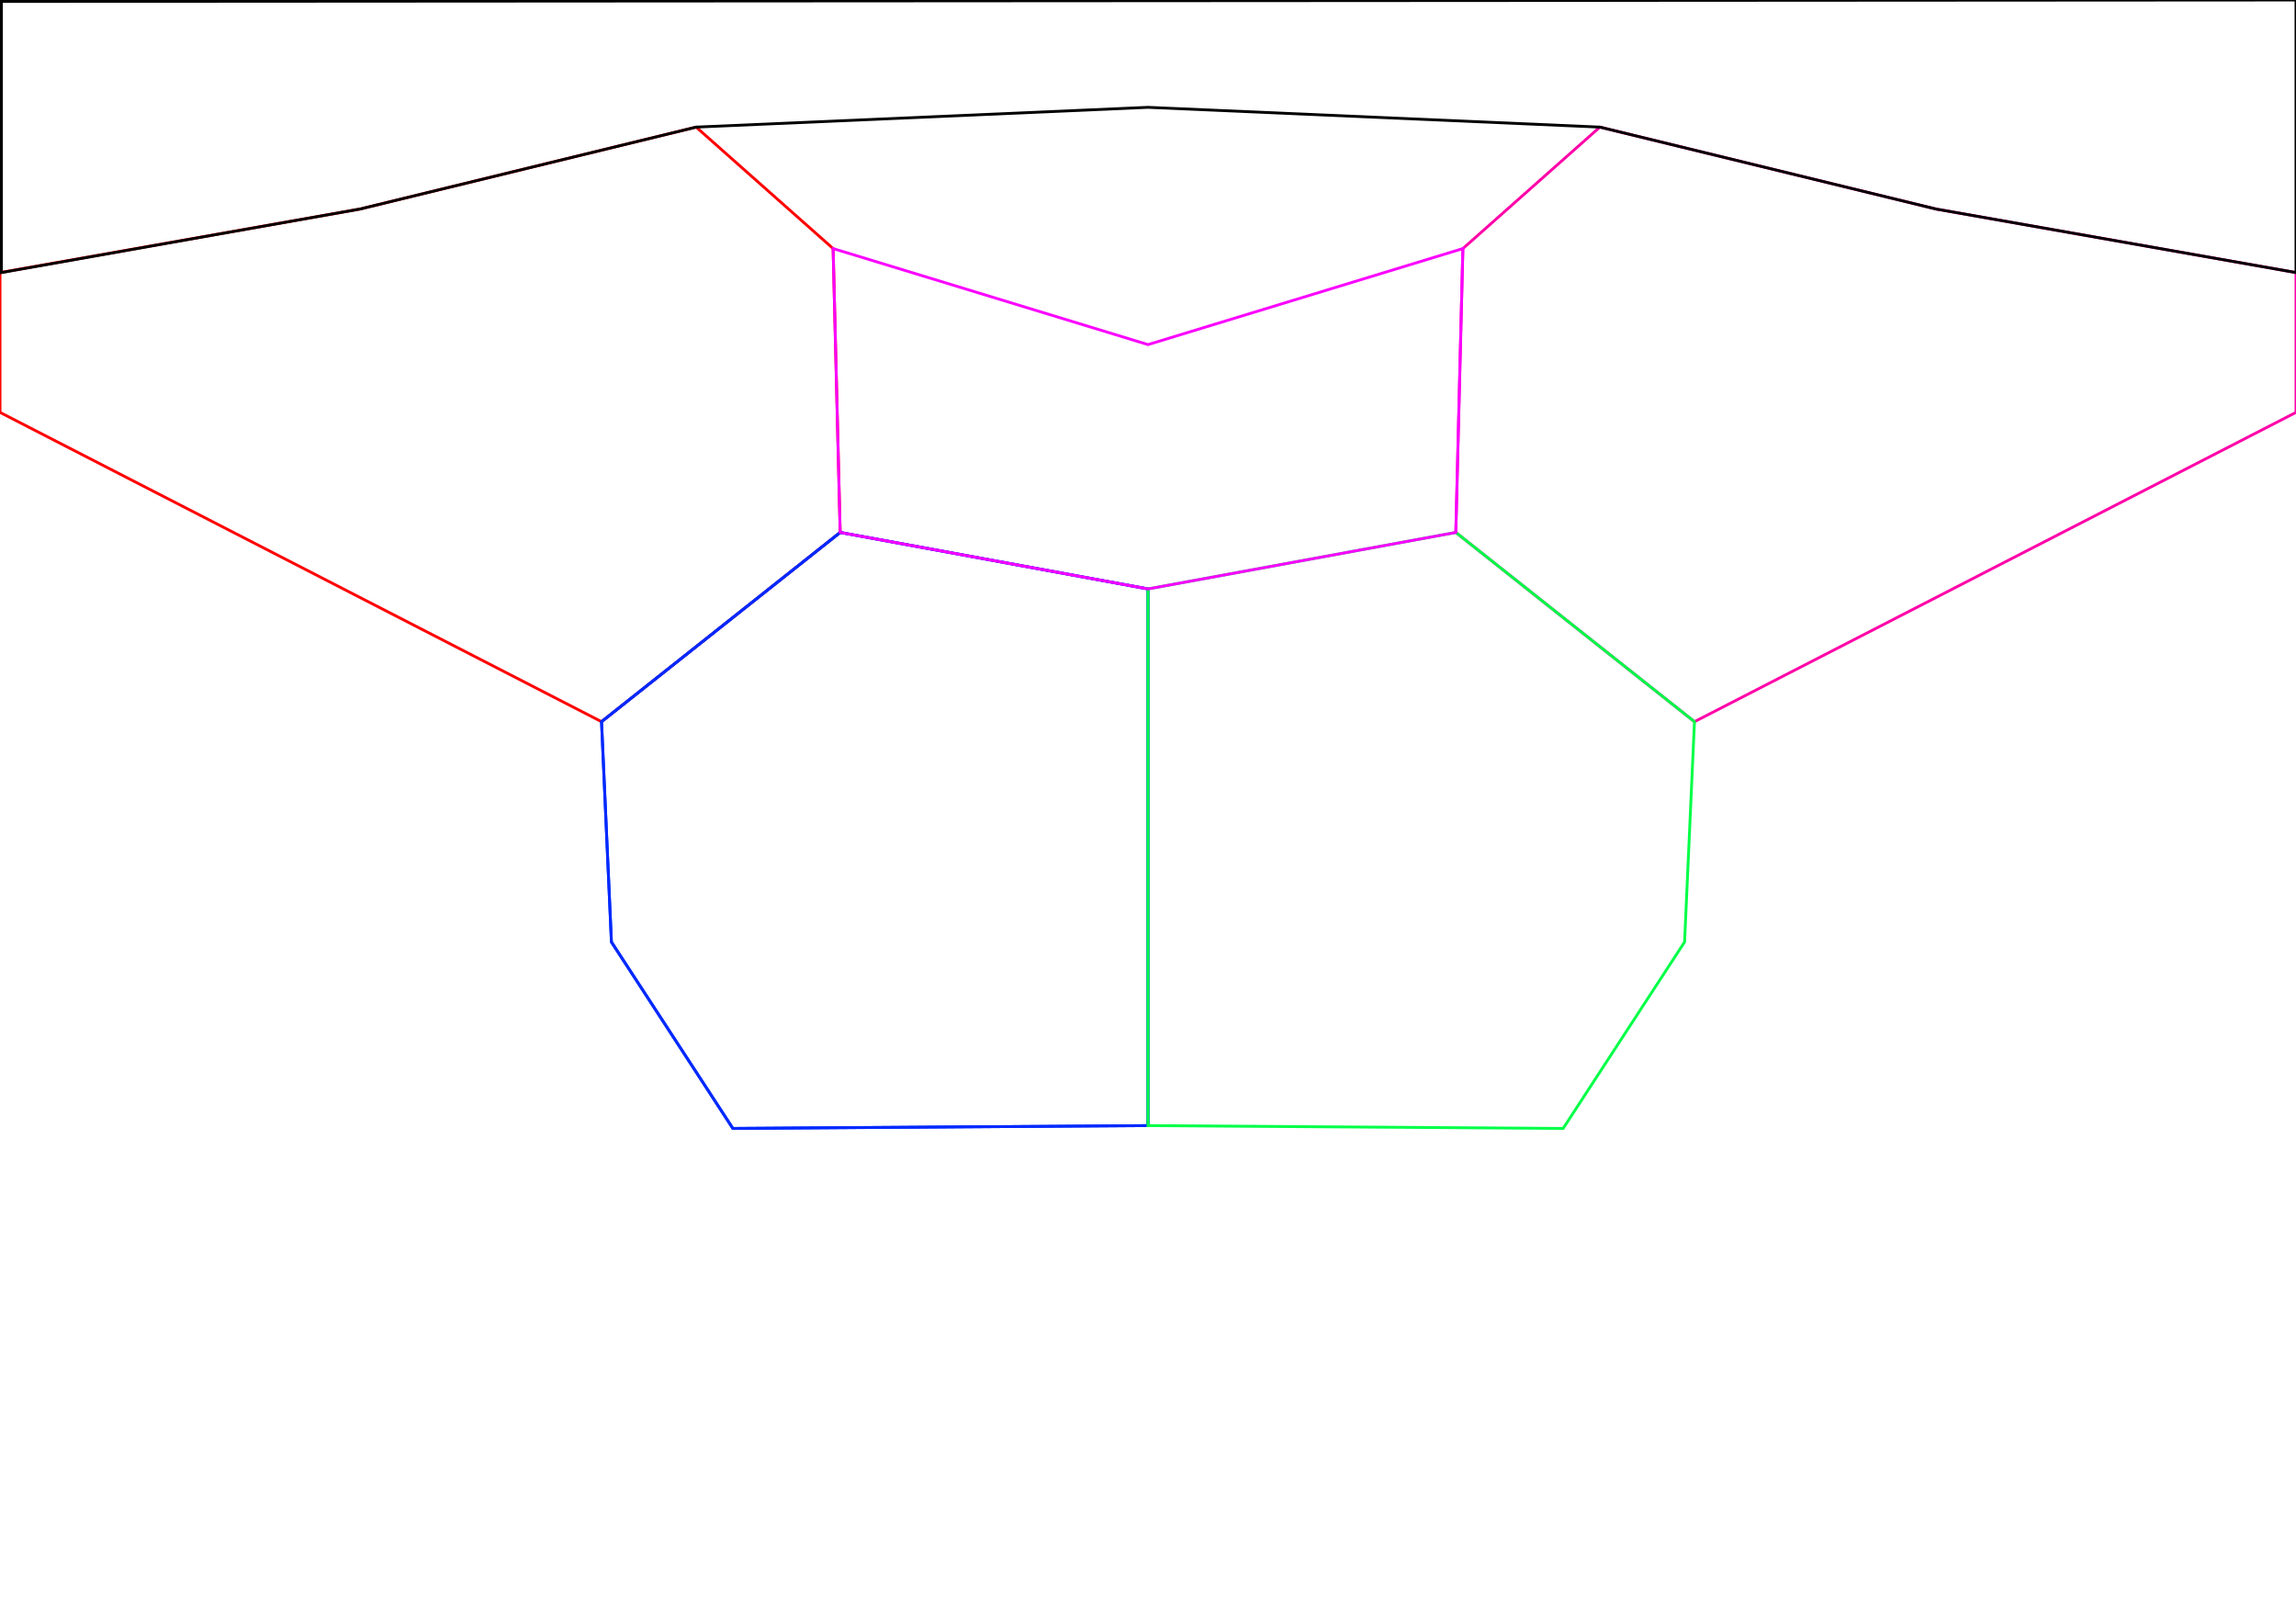
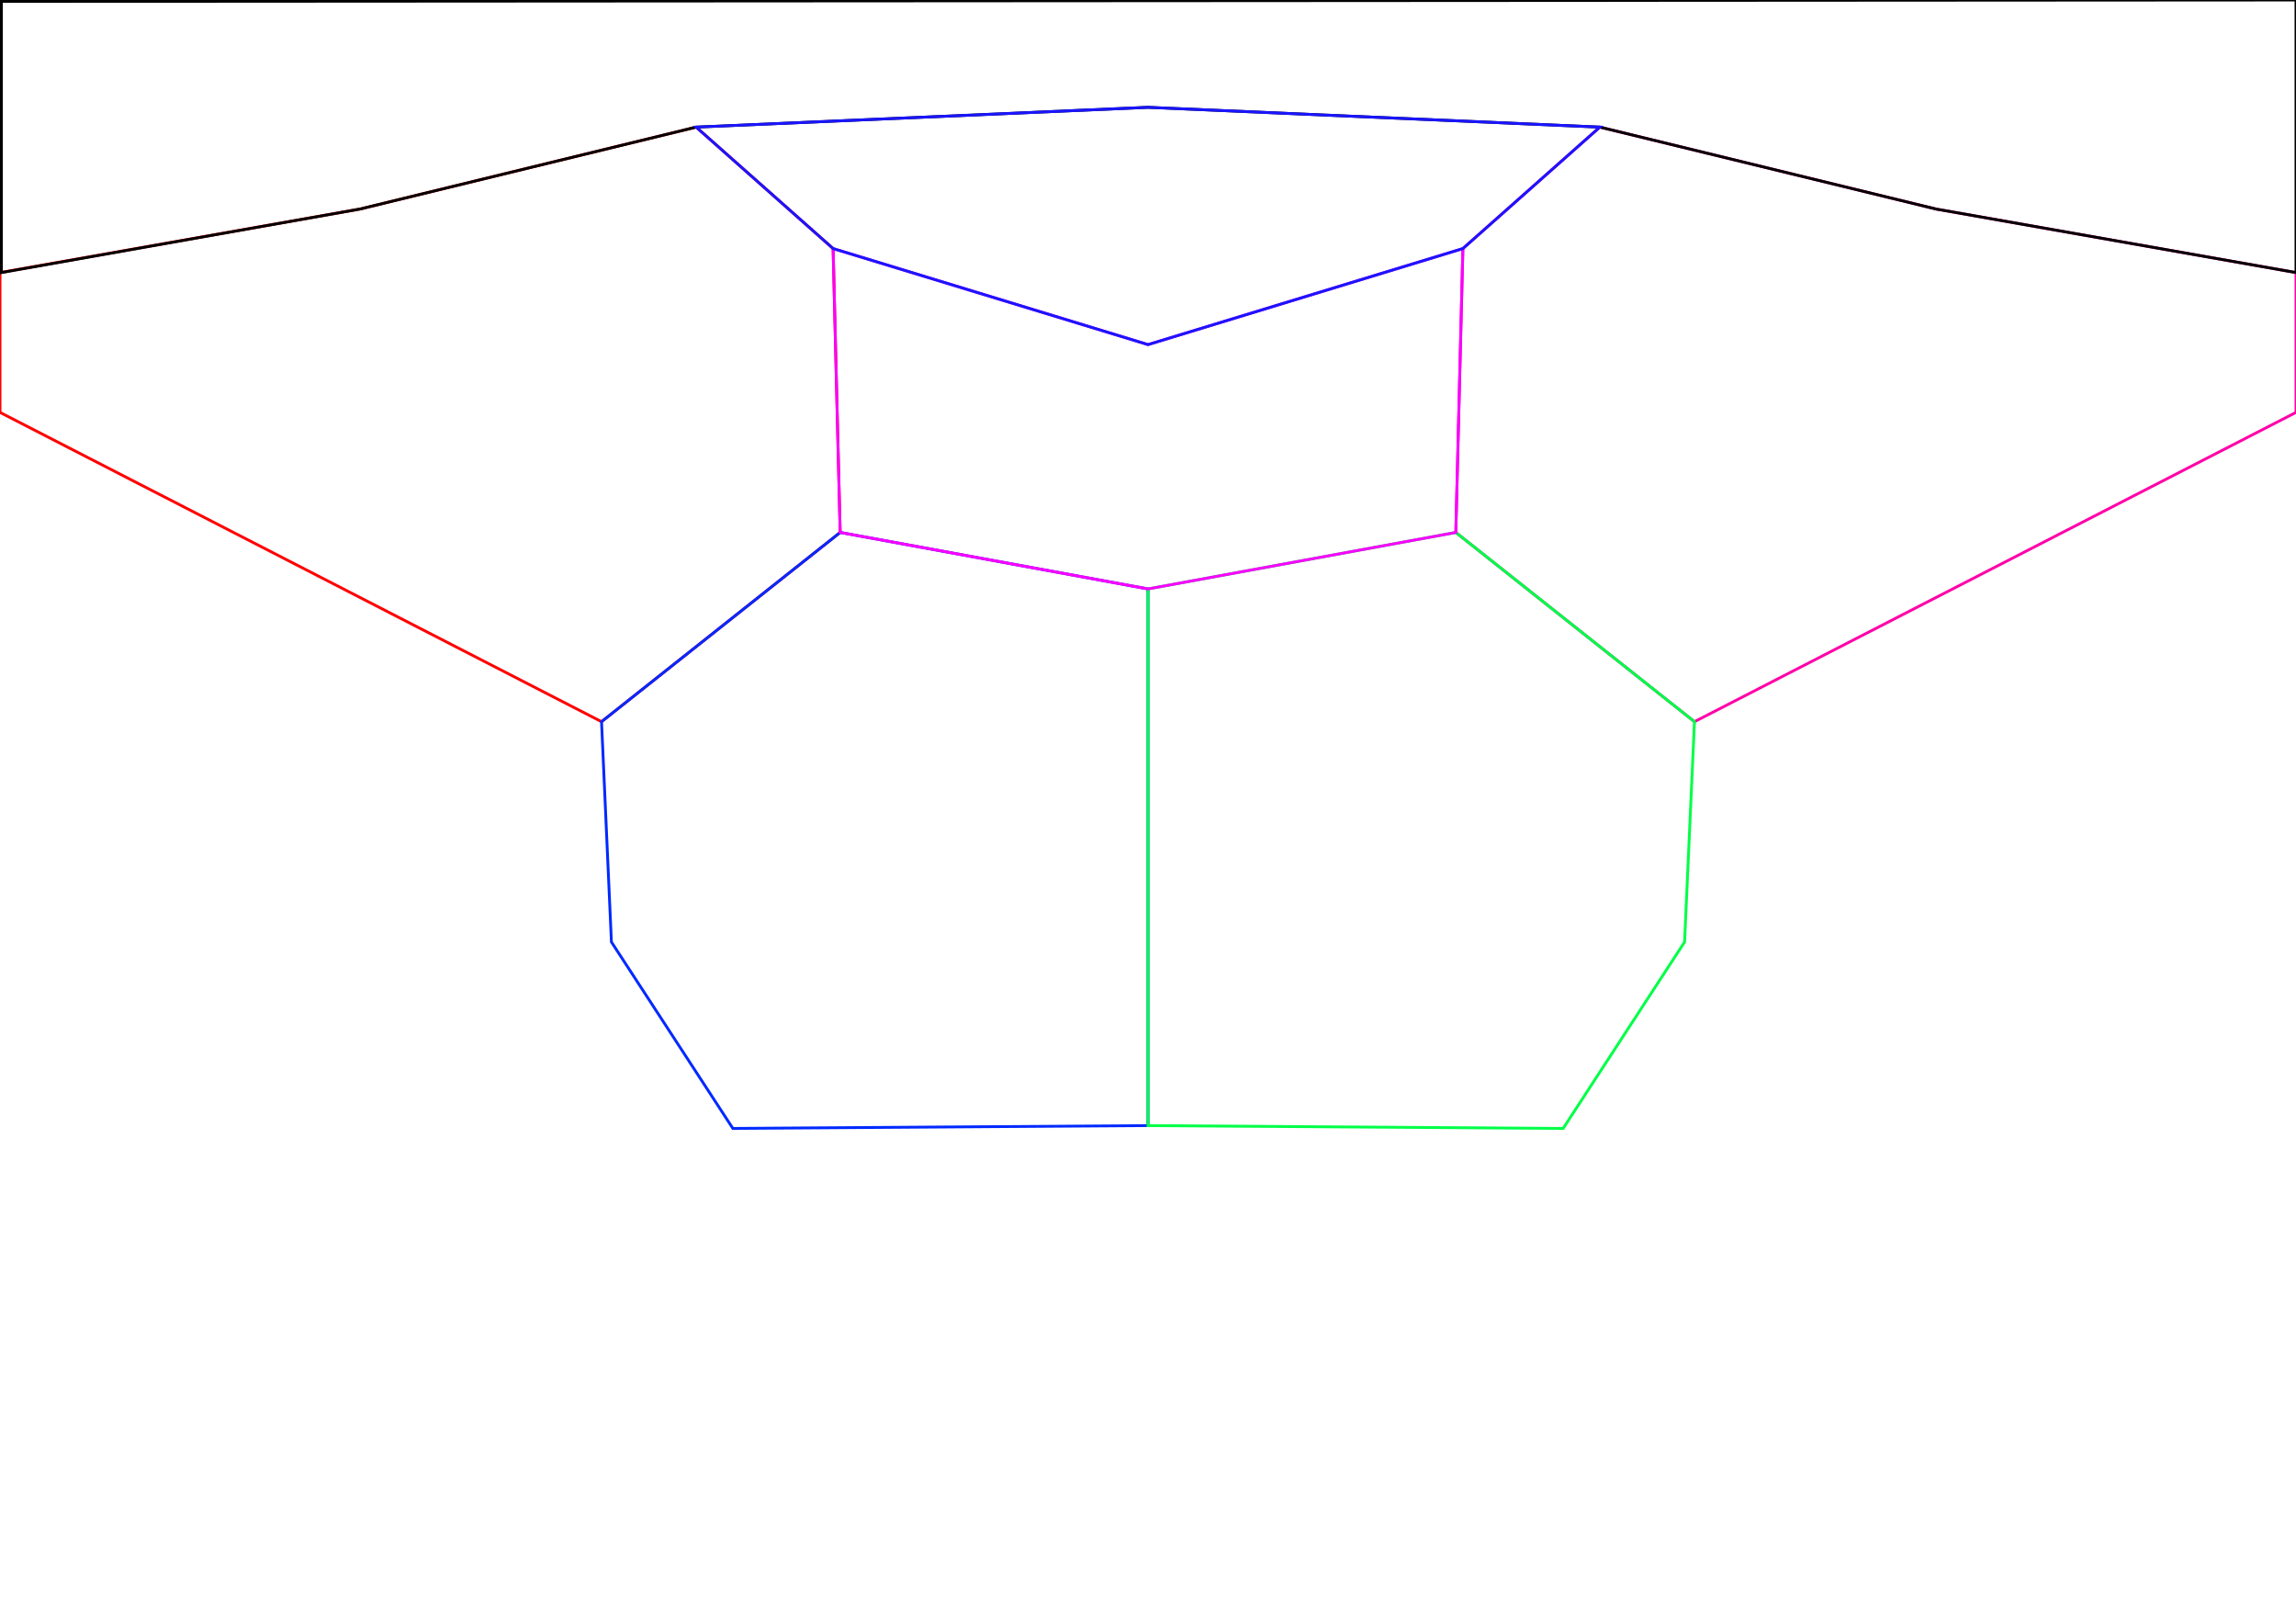
<svg xmlns="http://www.w3.org/2000/svg" width="813" height="571" viewBox="0 0 813 571" fill="none">
  <path d="M566.5 45L685.5 74L813 96.5V146L600 255.5L515.5 188.5L518 88L566.5 45Z" stroke="#FF00A8" />
  <path d="M246.5 45L127.5 74L0 96.5V146L213 255.5L297.5 188.5L295 88L246.5 45Z" stroke="#FF0000" />
  <path d="M216.5 333.5L213 255.5L297.5 188.5L406.5 208.5V398.5L259.5 399.5L216.5 333.5Z" stroke="#0029FF" />
-   <path d="M216.5 333.5L213 255.5L297.5 188.5L406.5 208.5V398.5L259.5 399.5L216.5 333.5Z" stroke="#0029FF" />
  <path d="M596.5 333.5L600 255.5L515.5 188.5L406.5 208.5V398.5L553.5 399.5L596.5 333.5Z" stroke="#00FF47" />
  <path d="M406.5 122L295 88L297.5 188.5L406.5 208.5L515.5 188.5L518 88L406.5 122Z" stroke="#FA00FF" />
  <path d="M0.5 96.5V0.5L813 0V96.5L685.5 74L566.5 45L406.5 38L246.5 45L127.5 74L0.5 96.5Z" stroke="black" />
+   <path d="M246.5 45L295 88L406.5 122L518 88L566.5 45L406.5 38L246.5 45Z" stroke="#1A15FF" />
</svg>
